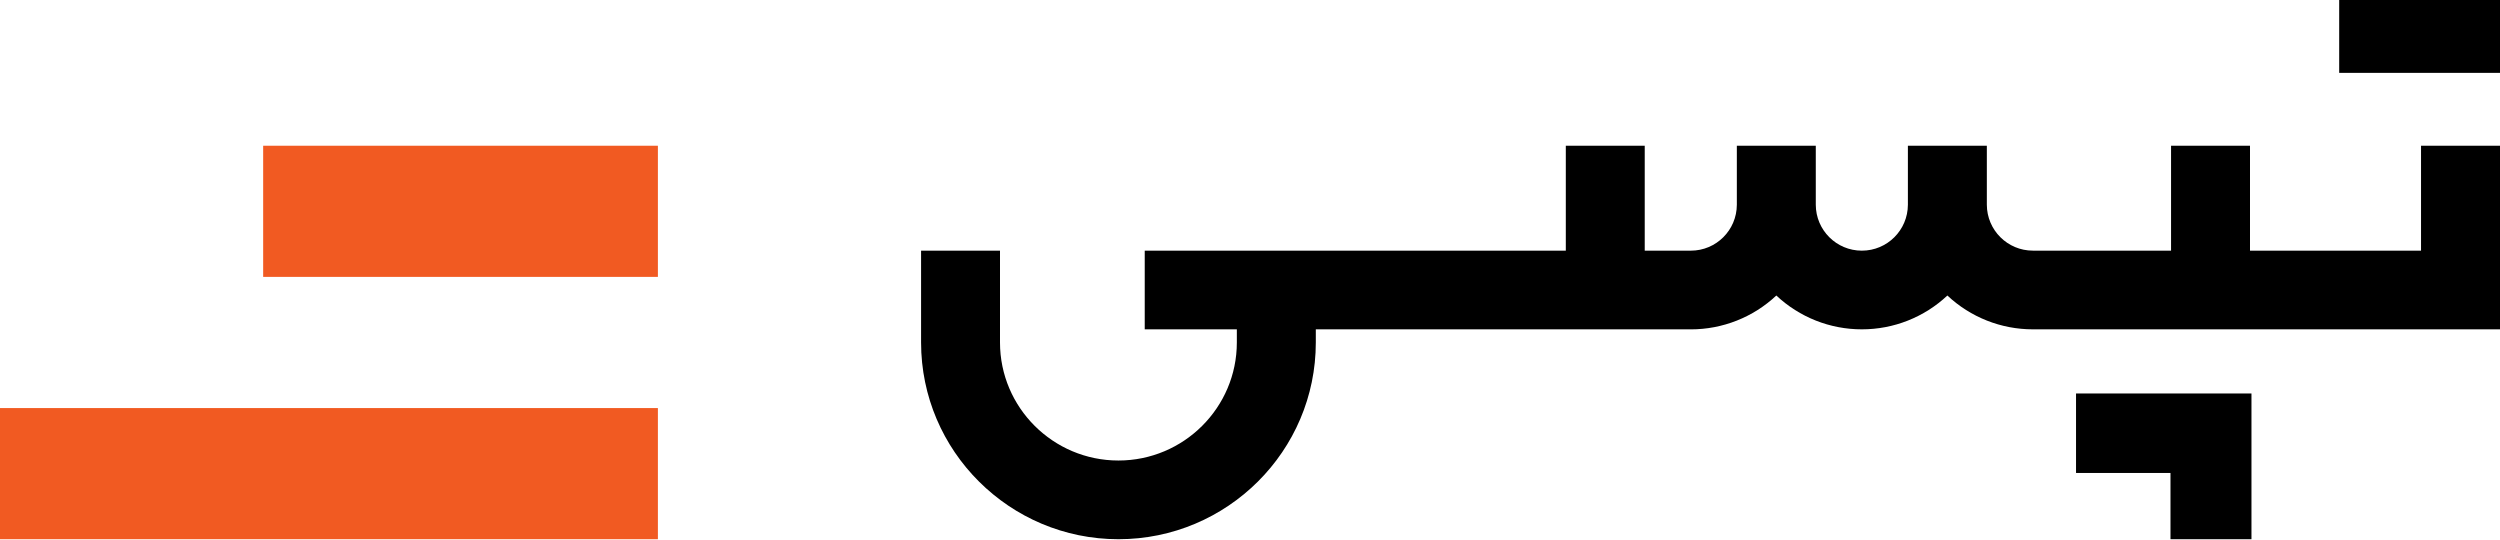
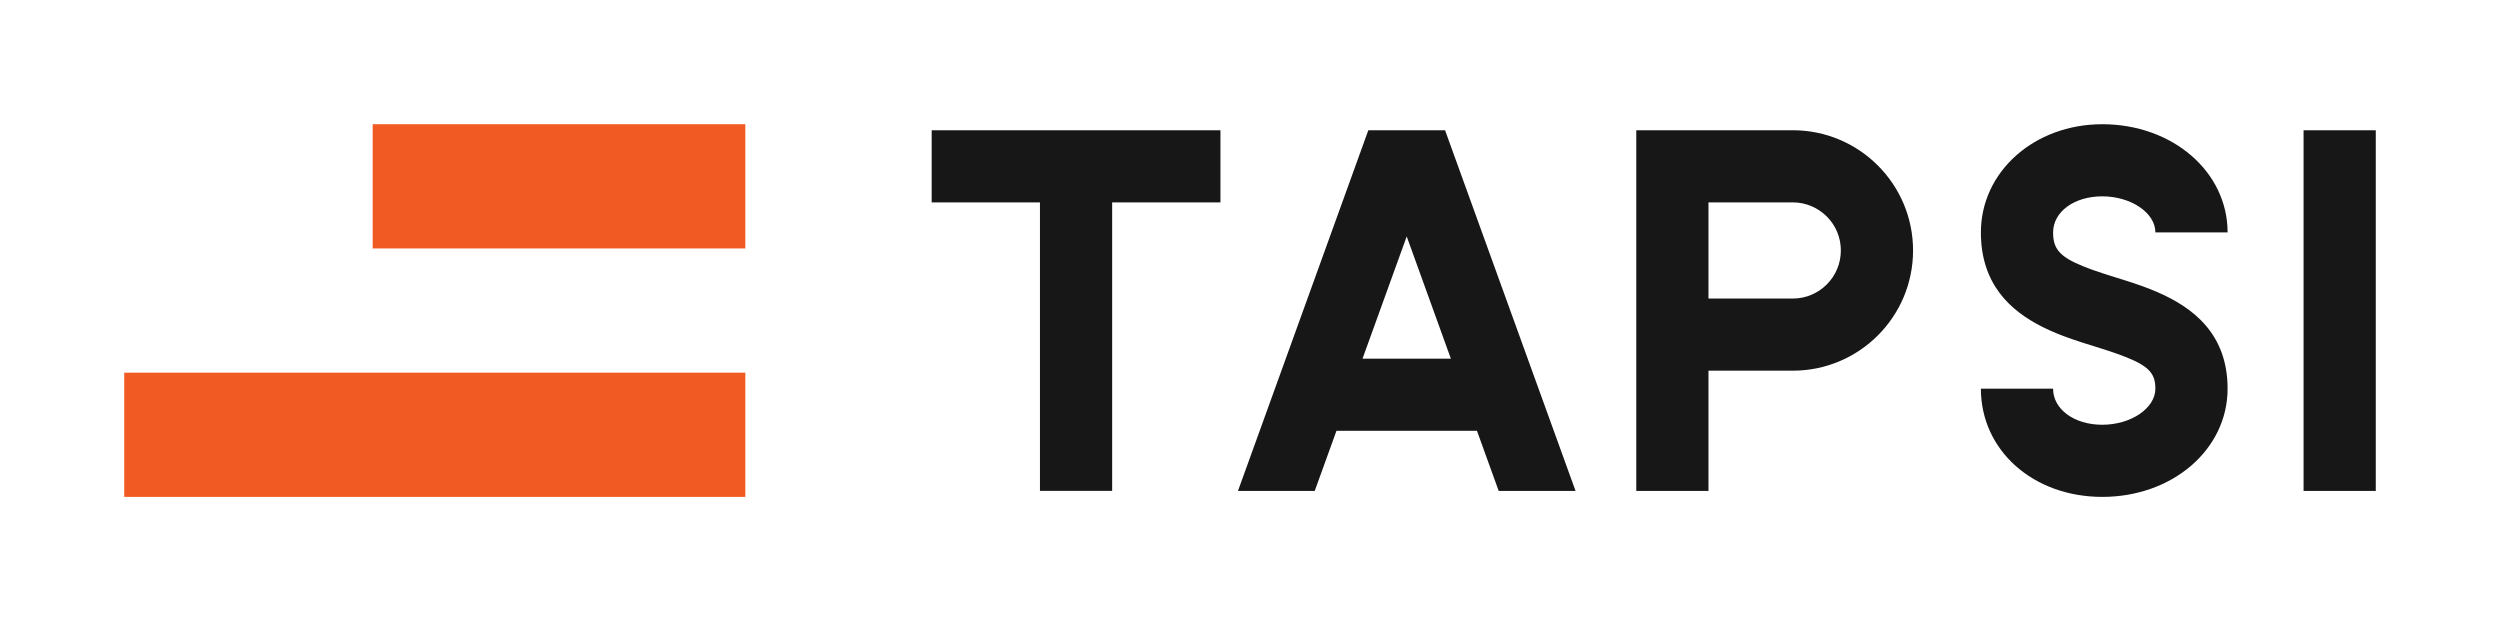
- <svg xmlns="http://www.w3.org/2000/svg" width="102" height="22" viewBox="0 0 102 22">
-   <g fill-rule="evenodd">
-     <path fill="#000" d="M102 5.946h-3.222v4.28H91.8v-4.28h-3.221v4.28h-5.637a1.878 1.878 0 0 1-1.879-1.872V5.946h-3.221v2.408a1.878 1.878 0 0 1-1.879 1.873 1.878 1.878 0 0 1-1.879-1.873V5.946h-3.221v2.408a1.878 1.878 0 0 1-1.879 1.873h-1.879V5.946h-3.22v4.28h-17.18v3.212h3.758v.535c0 2.656-2.167 4.816-4.831 4.816-2.664 0-4.832-2.16-4.832-4.816v-3.746H37.58v3.746c0 4.426 3.613 8.027 8.053 8.027 4.44 0 8.052-3.6 8.052-8.027v-.535H68.985a5.09 5.09 0 0 0 3.489-1.381 5.09 5.09 0 0 0 3.49 1.38 5.09 5.09 0 0 0 3.489-1.38 5.089 5.089 0 0 0 3.489 1.38H102V5.947z" />
-     <path fill="#000" d="M84.702 19.297h3.854V22h3.304v-5.946h-7.158zM102 0h-6.561v2.973H102z" />
-     <path fill="#f15a22" d="M26.842 11.297H10.737V5.946h16.105zM26.842 22H0v-5.351h26.842z" />
+ <svg xmlns="http://www.w3.org/2000/svg" width="161" height="40" viewBox="0 0 161 40" role="img" aria-labelledby="title">
+   <g fill="none" fill-rule="evenodd">
+     <path d="M24 8h24v8H24V8zM8 24h40v8H8v-8z" fill="#f15a22" />
+     <path d="M78.597 13.033V8.387H60v4.646h6.973v18.58h4.65v-18.58h6.974zm69.753-4.646H153v23.228h-4.65V8.387zM87.746 23.098l2.846-7.872 2.844 7.872h-5.69zm5.316-14.71H88.12l-8.395 23.227h4.944l1.399-3.871h9.048l1.399 3.87h4.95L93.062 8.388zm42.325 4.256c1.854.002 3.42 1.064 3.42 2.324h4.65c0-3.908-3.546-6.968-8.07-6.968-4.384 0-7.818 3.06-7.818 6.968 0 3.31 1.873 5.041 3.983 6.094l.425.202.428.186.215.087.428.164.424.15.623.208 1.39.436.537.178.246.085.45.164c1.692.643 2.088 1.137 2.088 2.11 0 1.256-1.565 2.322-3.42 2.322-1.805 0-3.167-.994-3.167-2.322h-4.65c0 3.968 3.362 6.968 7.818 6.968 4.524 0 8.07-3.056 8.07-6.968 0-3.541-2.23-5.231-4.547-6.231l-.422-.175-.42-.16-.21-.076-.414-.143-.606-.197-.894-.28-.586-.188-.523-.178a20.324 20.324 0 0 1-.24-.086l-.435-.168c-1.566-.631-1.94-1.164-1.94-2.184 0-1.324 1.355-2.322 3.167-2.322zm-19.936 6.583h-5.425v-6.194h5.425c1.712 0 3.1 1.386 3.1 3.097a3.098 3.098 0 0 1-3.1 3.097zm0-10.84h-10.075v23.228h4.65v-7.743h5.425c4.28 0 7.75-3.466 7.75-7.742s-3.47-7.743-7.75-7.743z" fill="#171717" />
  </g>
</svg>
